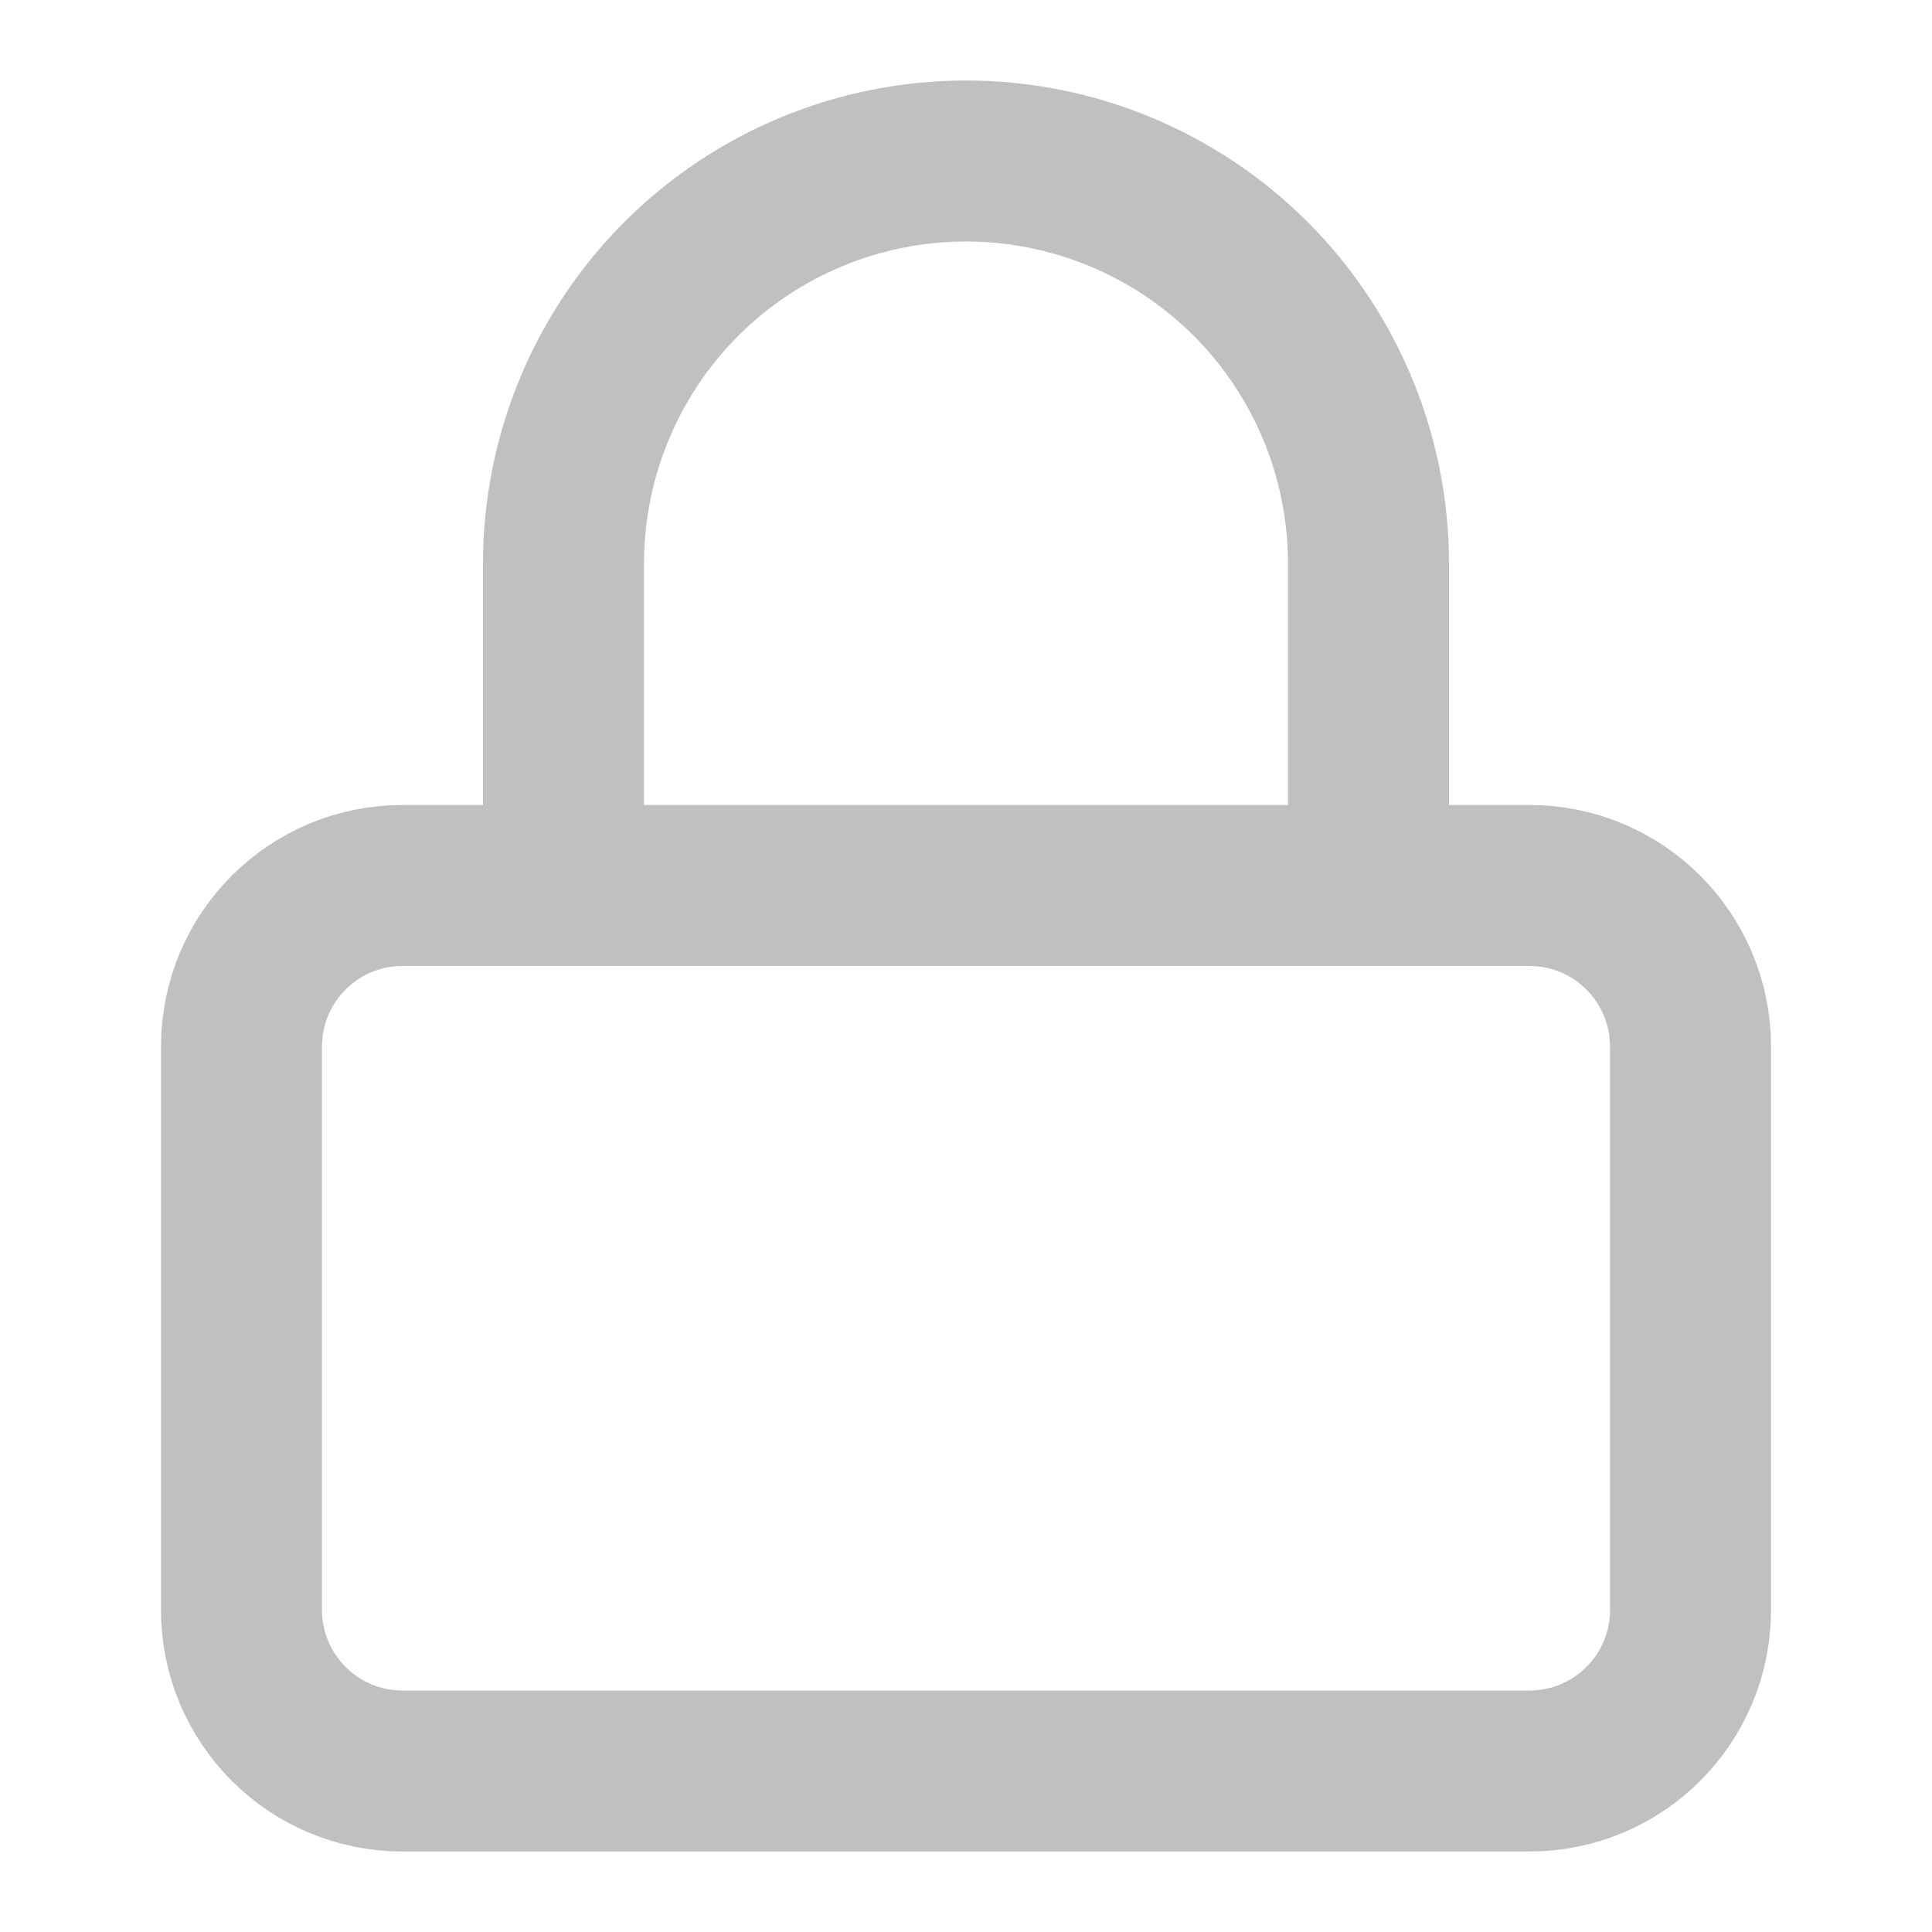
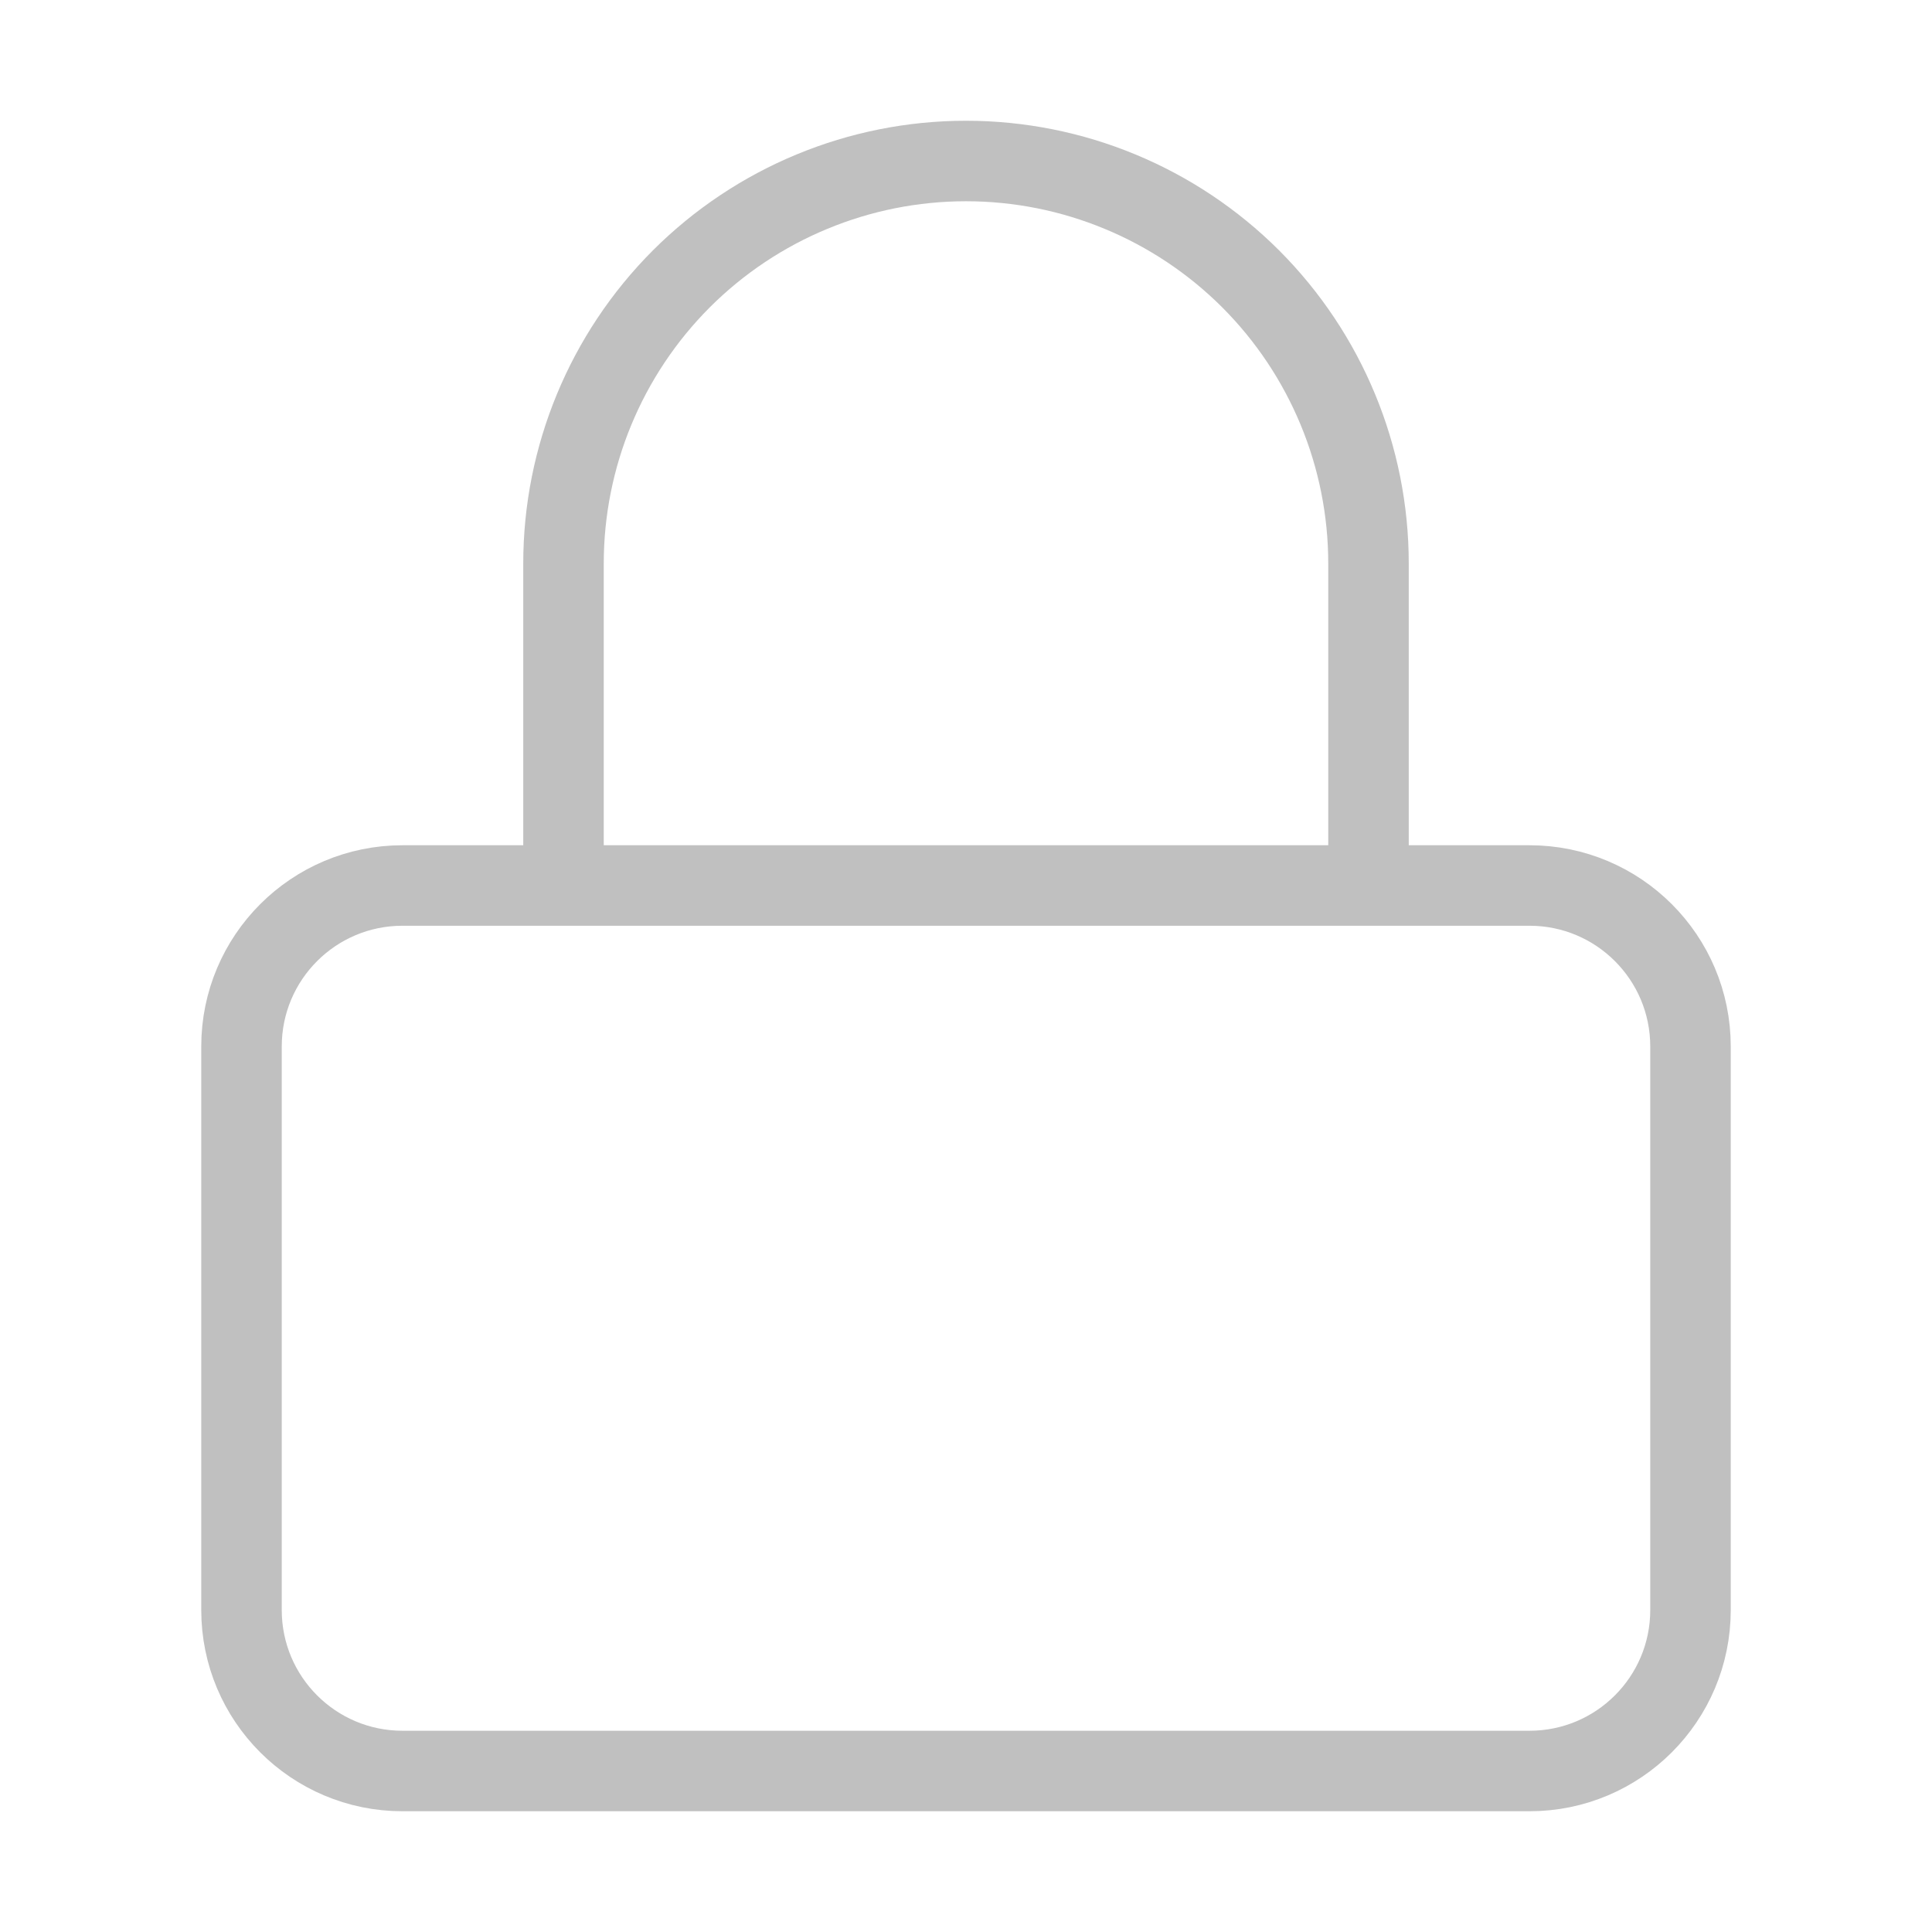
<svg xmlns="http://www.w3.org/2000/svg" width="24" height="24" viewBox="0 0 24 24" fill="none">
-   <path d="M19 11H5C3.895 11 3 11.895 3 13V20C3 21.105 3.895 22 5 22H19C20.105 22 21 21.105 21 20V13C21 11.895 20.105 11 19 11Z" stroke="#C0C0C0" stroke-width="2" stroke-linecap="round" stroke-linejoin="round" />
-   <path d="M7 11V7C7 5.674 7.527 4.402 8.464 3.464C9.402 2.527 10.674 2 12 2C13.326 2 14.598 2.527 15.536 3.464C16.473 4.402 17 5.674 17 7V11" stroke="#C0C0C0" stroke-width="2" stroke-linecap="round" stroke-linejoin="round" />
+   <path d="M19 11H5C3.895 11 3 11.895 3 13V20C3 21.105 3.895 22 5 22H19C20.105 22 21 21.105 21 20V13C21 11.895 20.105 11 19 11Z" stroke="#C0C0C0" strokeWidth="2" strokeLinecap="round" strokeLinejoin="round" />
+   <path d="M7 11V7C7 5.674 7.527 4.402 8.464 3.464C9.402 2.527 10.674 2 12 2C13.326 2 14.598 2.527 15.536 3.464C16.473 4.402 17 5.674 17 7V11" stroke="#C0C0C0" strokeWidth="2" strokeLinecap="round" strokeLinejoin="round" />
</svg>
